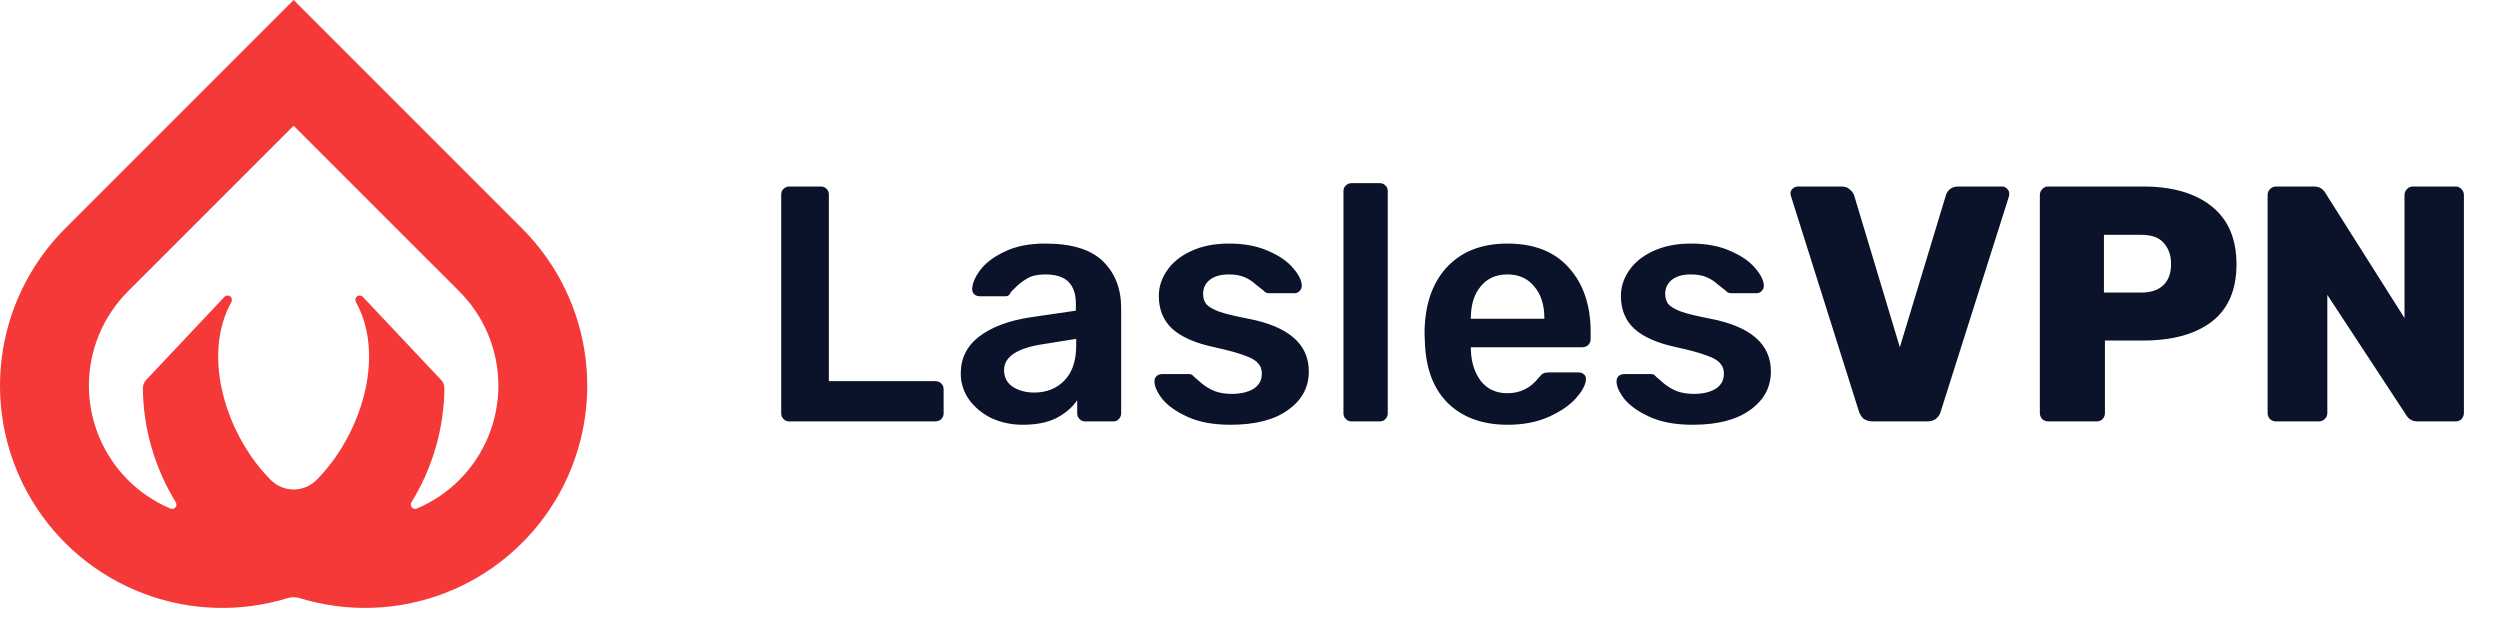
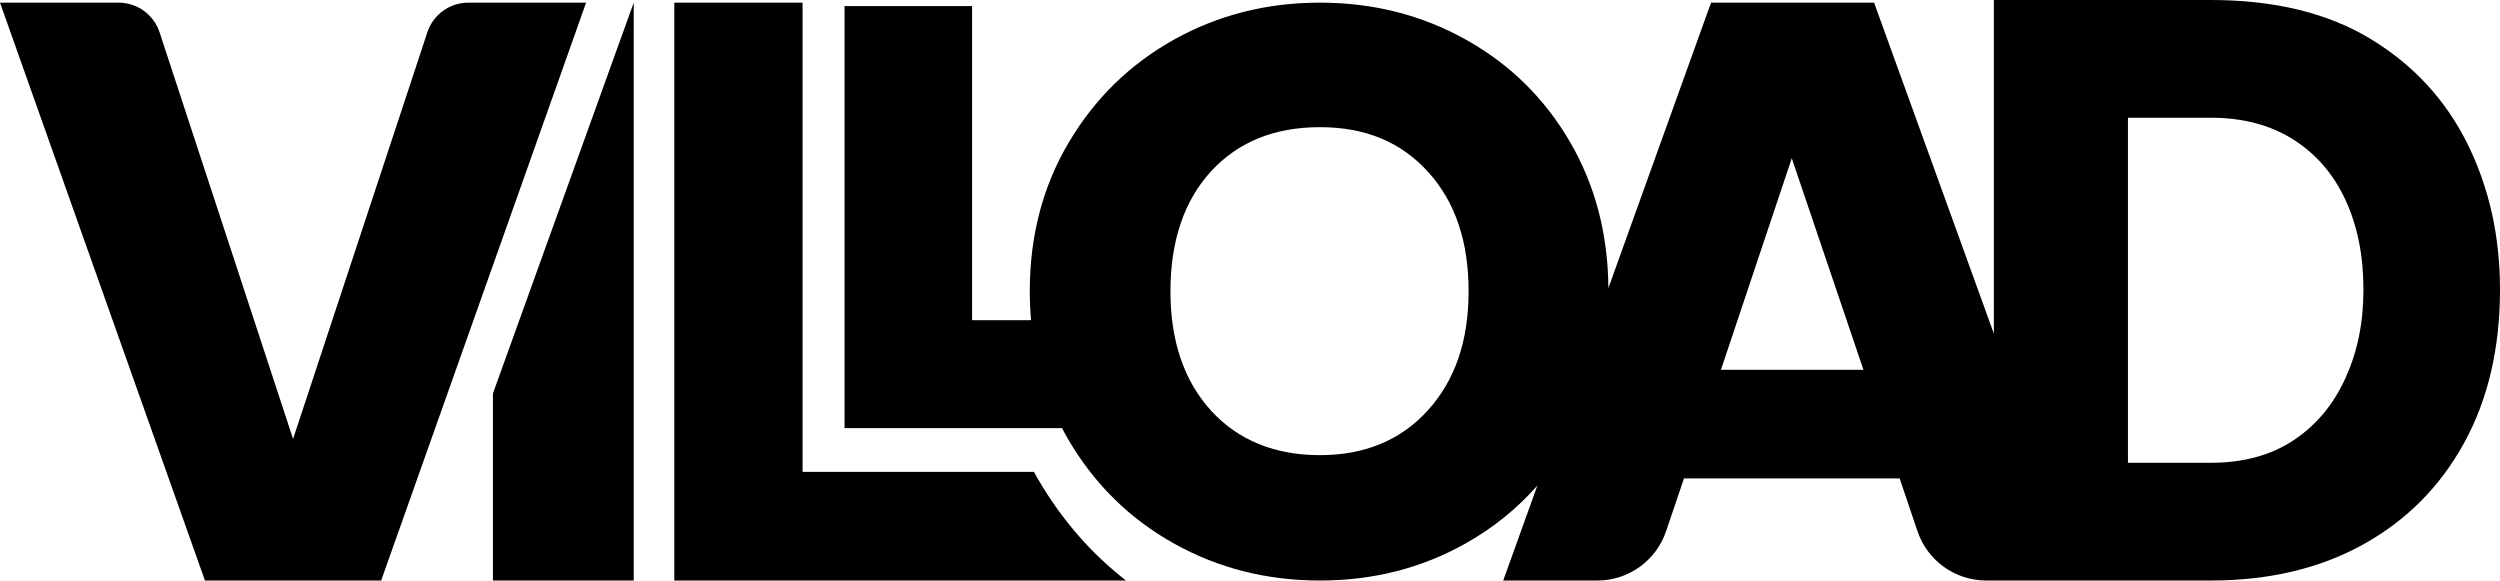
- <svg xmlns="http://www.w3.org/2000/svg" width="149" height="37" viewBox="0 0 149 37" fill="none">
-   <path d="M47.04 25.116C46.907 25.116 46.793 25.07 46.7 24.976C46.607 24.883 46.56 24.77 46.56 24.636V11.596C46.56 11.45 46.607 11.336 46.7 11.256C46.793 11.163 46.907 11.116 47.04 11.116H48.92C49.067 11.116 49.18 11.163 49.26 11.256C49.353 11.336 49.4 11.45 49.4 11.596V22.716H55.74C55.887 22.716 56.007 22.763 56.1 22.856C56.193 22.95 56.24 23.063 56.24 23.196V24.636C56.24 24.77 56.193 24.883 56.1 24.976C56.007 25.07 55.887 25.116 55.74 25.116H47.04ZM60.961 25.316C60.281 25.316 59.654 25.183 59.081 24.916C58.521 24.636 58.074 24.263 57.741 23.796C57.421 23.329 57.261 22.816 57.261 22.256C57.261 21.349 57.628 20.616 58.361 20.056C59.094 19.496 60.101 19.116 61.381 18.916L64.121 18.516V18.096C64.121 17.523 63.974 17.09 63.681 16.796C63.388 16.503 62.921 16.356 62.281 16.356C61.841 16.356 61.488 16.436 61.221 16.596C60.954 16.756 60.734 16.923 60.561 17.096C60.401 17.256 60.294 17.363 60.241 17.416C60.188 17.576 60.088 17.656 59.941 17.656H58.381C58.261 17.656 58.154 17.616 58.061 17.536C57.981 17.456 57.941 17.349 57.941 17.216C57.954 16.883 58.114 16.509 58.421 16.096C58.741 15.669 59.228 15.303 59.881 14.996C60.534 14.676 61.341 14.516 62.301 14.516C63.874 14.516 65.021 14.87 65.741 15.576C66.461 16.283 66.821 17.209 66.821 18.356V24.636C66.821 24.77 66.774 24.883 66.681 24.976C66.601 25.07 66.488 25.116 66.341 25.116H64.681C64.548 25.116 64.434 25.07 64.341 24.976C64.248 24.883 64.201 24.77 64.201 24.636V23.856C63.908 24.283 63.494 24.636 62.961 24.916C62.428 25.183 61.761 25.316 60.961 25.316ZM61.641 23.396C62.374 23.396 62.974 23.156 63.441 22.676C63.908 22.196 64.141 21.503 64.141 20.596V20.196L62.141 20.516C60.608 20.756 59.841 21.27 59.841 22.056C59.841 22.483 60.014 22.816 60.361 23.056C60.721 23.283 61.148 23.396 61.641 23.396ZM73.346 25.316C72.333 25.316 71.486 25.163 70.806 24.856C70.126 24.549 69.62 24.196 69.286 23.796C68.966 23.383 68.806 23.029 68.806 22.736C68.806 22.603 68.846 22.496 68.926 22.416C69.02 22.336 69.126 22.296 69.246 22.296H70.886C70.993 22.296 71.086 22.349 71.166 22.456C71.233 22.509 71.38 22.636 71.606 22.836C71.846 23.036 72.113 23.196 72.406 23.316C72.713 23.423 73.046 23.476 73.406 23.476C73.94 23.476 74.373 23.376 74.706 23.176C75.04 22.963 75.206 22.663 75.206 22.276C75.206 22.009 75.126 21.796 74.966 21.636C74.82 21.463 74.546 21.309 74.146 21.176C73.76 21.029 73.173 20.869 72.386 20.696C71.253 20.456 70.413 20.09 69.866 19.596C69.333 19.103 69.066 18.45 69.066 17.636C69.066 17.103 69.226 16.603 69.546 16.136C69.866 15.656 70.34 15.27 70.966 14.976C71.606 14.669 72.366 14.516 73.246 14.516C74.153 14.516 74.933 14.663 75.586 14.956C76.24 15.236 76.733 15.576 77.066 15.976C77.413 16.376 77.586 16.73 77.586 17.036C77.586 17.156 77.54 17.263 77.446 17.356C77.366 17.436 77.266 17.476 77.146 17.476H75.646C75.5 17.476 75.386 17.423 75.306 17.316C75.213 17.25 75.06 17.13 74.846 16.956C74.646 16.77 74.42 16.623 74.166 16.516C73.913 16.41 73.606 16.356 73.246 16.356C72.753 16.356 72.373 16.463 72.106 16.676C71.84 16.89 71.706 17.169 71.706 17.516C71.706 17.756 71.766 17.956 71.886 18.116C72.02 18.276 72.28 18.43 72.666 18.576C73.053 18.709 73.633 18.849 74.406 18.996C76.806 19.463 78.006 20.509 78.006 22.136C78.006 23.083 77.593 23.849 76.766 24.436C75.953 25.023 74.813 25.316 73.346 25.316ZM80.55 25.116C80.417 25.116 80.304 25.07 80.21 24.976C80.117 24.883 80.07 24.77 80.07 24.636V11.396C80.07 11.249 80.117 11.136 80.21 11.056C80.304 10.963 80.417 10.916 80.55 10.916H82.231C82.377 10.916 82.49 10.963 82.57 11.056C82.664 11.136 82.71 11.249 82.71 11.396V24.636C82.71 24.77 82.664 24.883 82.57 24.976C82.49 25.07 82.377 25.116 82.231 25.116H80.55ZM89.863 25.316C88.37 25.316 87.183 24.89 86.303 24.036C85.436 23.183 84.976 21.97 84.923 20.396L84.903 19.896C84.903 18.23 85.336 16.916 86.203 15.956C87.083 14.996 88.296 14.516 89.843 14.516C91.43 14.516 92.65 14.996 93.503 15.956C94.37 16.916 94.803 18.196 94.803 19.796V20.216C94.803 20.349 94.756 20.463 94.663 20.556C94.57 20.649 94.45 20.696 94.303 20.696H87.663V20.856C87.69 21.603 87.89 22.223 88.263 22.716C88.65 23.196 89.176 23.436 89.843 23.436C90.603 23.436 91.223 23.13 91.703 22.516C91.823 22.369 91.916 22.283 91.983 22.256C92.05 22.216 92.163 22.196 92.323 22.196H94.083C94.203 22.196 94.303 22.23 94.383 22.296C94.476 22.363 94.523 22.456 94.523 22.576C94.523 22.896 94.33 23.276 93.943 23.716C93.57 24.143 93.03 24.516 92.323 24.836C91.616 25.156 90.796 25.316 89.863 25.316ZM92.043 18.996V18.956C92.043 18.169 91.843 17.543 91.443 17.076C91.056 16.596 90.523 16.356 89.843 16.356C89.163 16.356 88.63 16.596 88.243 17.076C87.856 17.543 87.663 18.169 87.663 18.956V18.996H92.043ZM100.885 25.316C99.872 25.316 99.025 25.163 98.346 24.856C97.665 24.549 97.159 24.196 96.826 23.796C96.505 23.383 96.346 23.029 96.346 22.736C96.346 22.603 96.385 22.496 96.466 22.416C96.559 22.336 96.665 22.296 96.785 22.296H98.425C98.532 22.296 98.626 22.349 98.706 22.456C98.772 22.509 98.919 22.636 99.145 22.836C99.385 23.036 99.652 23.196 99.945 23.316C100.252 23.423 100.585 23.476 100.945 23.476C101.479 23.476 101.912 23.376 102.245 23.176C102.579 22.963 102.745 22.663 102.745 22.276C102.745 22.009 102.665 21.796 102.505 21.636C102.359 21.463 102.085 21.309 101.685 21.176C101.299 21.029 100.712 20.869 99.925 20.696C98.792 20.456 97.952 20.09 97.406 19.596C96.872 19.103 96.606 18.45 96.606 17.636C96.606 17.103 96.766 16.603 97.085 16.136C97.406 15.656 97.879 15.27 98.505 14.976C99.145 14.669 99.906 14.516 100.785 14.516C101.692 14.516 102.472 14.663 103.125 14.956C103.779 15.236 104.272 15.576 104.605 15.976C104.952 16.376 105.125 16.73 105.125 17.036C105.125 17.156 105.079 17.263 104.985 17.356C104.905 17.436 104.805 17.476 104.685 17.476H103.185C103.039 17.476 102.925 17.423 102.845 17.316C102.752 17.25 102.599 17.13 102.385 16.956C102.185 16.77 101.959 16.623 101.705 16.516C101.452 16.41 101.145 16.356 100.785 16.356C100.292 16.356 99.912 16.463 99.645 16.676C99.379 16.89 99.246 17.169 99.246 17.516C99.246 17.756 99.305 17.956 99.425 18.116C99.559 18.276 99.819 18.43 100.205 18.576C100.592 18.709 101.172 18.849 101.945 18.996C104.345 19.463 105.545 20.509 105.545 22.136C105.545 23.083 105.132 23.849 104.305 24.436C103.492 25.023 102.352 25.316 100.885 25.316ZM111.63 25.116C111.403 25.116 111.216 25.063 111.07 24.956C110.936 24.836 110.843 24.689 110.79 24.516L106.75 11.716L106.71 11.536C106.71 11.43 106.75 11.336 106.83 11.256C106.923 11.163 107.03 11.116 107.15 11.116H109.77C109.97 11.116 110.13 11.176 110.25 11.296C110.383 11.403 110.47 11.523 110.51 11.656L113.23 20.696L115.97 11.656C116.01 11.509 116.09 11.383 116.21 11.276C116.343 11.169 116.51 11.116 116.71 11.116H119.33C119.45 11.116 119.55 11.163 119.63 11.256C119.71 11.336 119.75 11.43 119.75 11.536C119.75 11.603 119.743 11.663 119.73 11.716L115.67 24.516C115.63 24.689 115.536 24.836 115.39 24.956C115.256 25.063 115.076 25.116 114.85 25.116H111.63ZM122.075 25.116C121.942 25.116 121.822 25.07 121.715 24.976C121.622 24.869 121.575 24.75 121.575 24.616V11.636C121.575 11.489 121.622 11.37 121.715 11.276C121.808 11.169 121.928 11.116 122.075 11.116H127.735C129.468 11.116 130.828 11.509 131.815 12.296C132.802 13.083 133.295 14.236 133.295 15.756C133.295 17.276 132.802 18.416 131.815 19.176C130.828 19.923 129.468 20.296 127.735 20.296H125.455V24.616C125.455 24.75 125.408 24.869 125.315 24.976C125.222 25.07 125.102 25.116 124.955 25.116H122.075ZM127.635 17.436C128.182 17.436 128.608 17.296 128.915 17.016C129.235 16.723 129.395 16.296 129.395 15.736C129.395 15.216 129.248 14.796 128.955 14.476C128.675 14.156 128.235 13.996 127.635 13.996H125.395V17.436H127.635ZM135.649 25.116C135.516 25.116 135.396 25.07 135.289 24.976C135.196 24.869 135.149 24.75 135.149 24.616V11.636C135.149 11.489 135.196 11.37 135.289 11.276C135.382 11.169 135.502 11.116 135.649 11.116H137.909C138.216 11.116 138.442 11.243 138.589 11.496L143.309 18.956V11.636C143.309 11.489 143.356 11.37 143.449 11.276C143.542 11.169 143.662 11.116 143.809 11.116H146.349C146.496 11.116 146.616 11.169 146.709 11.276C146.802 11.37 146.849 11.489 146.849 11.636V24.596C146.849 24.743 146.802 24.869 146.709 24.976C146.616 25.07 146.496 25.116 146.349 25.116H144.089C143.782 25.116 143.556 24.989 143.409 24.736L138.709 17.576V24.616C138.709 24.763 138.656 24.883 138.549 24.976C138.456 25.07 138.336 25.116 138.189 25.116H135.649Z" fill="#0B132A" />
-   <path d="M31.147 13.648L31.125 13.626C31.124 13.625 31.122 13.623 31.122 13.621L17.501 0L3.88 13.621C3.878 13.623 3.876 13.626 3.876 13.626L3.853 13.647C1.771 15.742 0.448 18.473 0.095 21.405C-0.258 24.338 0.38 27.304 1.906 29.833C3.433 32.362 5.761 34.308 8.521 35.361C11.28 36.415 14.313 36.516 17.136 35.648C17.373 35.575 17.628 35.575 17.865 35.648C20.688 36.515 23.721 36.414 26.48 35.361C29.239 34.307 31.567 32.361 33.094 29.833C34.62 27.304 35.258 24.338 34.905 21.405C34.553 18.473 33.23 15.742 31.147 13.648ZM8.723 22.63C8.657 22.696 8.604 22.775 8.568 22.861C8.533 22.948 8.514 23.041 8.514 23.135C8.538 25.539 9.218 27.89 10.479 29.937C10.508 29.983 10.521 30.038 10.517 30.092C10.513 30.146 10.492 30.198 10.457 30.24C10.421 30.282 10.374 30.311 10.321 30.324C10.268 30.337 10.212 30.333 10.162 30.312C9.213 29.913 8.352 29.334 7.625 28.605C6.136 27.116 5.299 25.097 5.298 22.991C5.297 20.886 6.131 18.865 7.618 17.374L17.501 7.493L27.383 17.374C28.87 18.865 29.704 20.885 29.703 22.991C29.702 25.097 28.865 27.116 27.376 28.605C26.649 29.334 25.788 29.913 24.84 30.312C24.789 30.333 24.733 30.337 24.68 30.324C24.627 30.311 24.58 30.281 24.544 30.24C24.509 30.198 24.488 30.146 24.484 30.092C24.48 30.038 24.493 29.983 24.522 29.937C25.784 27.89 26.463 25.539 26.488 23.135C26.488 23.041 26.469 22.948 26.433 22.861C26.397 22.775 26.344 22.696 26.278 22.63L21.604 17.672C21.557 17.633 21.498 17.612 21.438 17.612C21.377 17.612 21.319 17.633 21.272 17.672C21.226 17.71 21.194 17.764 21.183 17.824C21.172 17.884 21.183 17.945 21.213 17.998C23.028 21.283 21.467 26.002 18.864 28.605L18.85 28.619C18.491 28.974 18.006 29.174 17.5 29.174C16.995 29.173 16.51 28.974 16.151 28.618L16.138 28.605C13.534 26.002 11.974 21.284 13.789 17.998C13.819 17.946 13.83 17.884 13.819 17.825C13.808 17.765 13.776 17.711 13.73 17.672C13.683 17.634 13.625 17.612 13.564 17.612C13.504 17.612 13.445 17.634 13.398 17.672L8.723 22.63Z" fill="#F53838" />
+ <svg xmlns="http://www.w3.org/2000/svg" id="Capa_2" data-name="Capa 2" viewBox="0 0 615.3 142.88">
+   <defs>
+     <style>
+       .cls-1 {
+         stroke-width: 0px;
+       }
+     </style>
+   </defs>
+   <g id="Capa_1-2" data-name="Capa 1">
+     <g>
+       <path class="cls-1" d="m115.27.65c-4.58,0-8.66,2.94-10.09,7.3l-33.05,100.08L39.28,7.97c-1.43-4.37-5.51-7.32-10.1-7.32H0l50.44,142.23h43.37L144.25.65h-28.98Zm6.05,96.19v46.04h34.65V.65l-34.65,96.19Zm134.32,21.36c-.4-.69-.8-1.36-1.16-2.06h-56.95V.65h-31.57v142.23h111.17c-8.59-6.68-15.76-14.92-21.49-24.68Z" />
+       <path class="cls-1" d="m607.25,35.31c-5.37-10.79-13.32-19.38-23.85-25.76-10.53-6.37-23.65-9.55-39.34-9.55h-53.33v82.11L461.25.65h-40.11l-.63,1.72v-.03l-24.65,68.55c-.11-13.27-3.23-25.23-9.37-35.82-6.27-10.82-14.85-19.26-25.73-25.33-10.87-6.06-22.84-9.09-35.9-9.09s-25.02,3.03-35.9,9.09c-10.88,6.07-19.52,14.51-25.92,25.33-6.4,10.8-9.59,23.01-9.59,36.59,0,2.43.11,4.81.31,7.14h-14.51V1.49h-31.39v103.89h53.54c.51,1.01,1.06,2,1.64,2.98,6.4,10.87,15.04,19.36,25.92,25.42,10.88,6.07,22.84,9.1,35.9,9.1s25-3.03,35.81-9.1c6.79-3.81,12.69-8.57,17.71-14.28l-8.41,23.38h23.17c7.65,0,14.45-4.87,16.91-12.12l4.41-13.01h53.08l4.4,13.01c2.46,7.25,9.26,12.12,16.92,12.12h55.2c14.35,0,26.86-2.95,37.53-8.86,10.66-5.9,18.95-14.22,24.85-24.95,5.9-10.73,8.86-23.35,8.86-37.84,0-13.14-2.69-25.12-8.05-35.92Zm-255.78,65.63c-6.67,7.38-15.53,11.08-26.61,11.08s-20.14-3.66-26.81-10.97c-6.65-7.33-9.98-17.12-9.98-29.39s3.33-22.22,9.98-29.48c6.67-7.25,15.6-10.88,26.81-10.88s19.94,3.66,26.61,10.99c6.66,7.32,9.98,17.1,9.98,29.37s-3.32,21.89-9.98,29.28Zm72.09-9.93l17.43-52.06,17.64,52.06h-35.07Zm153.7,2.06c-2.95,6.51-7.21,11.61-12.78,15.29-5.57,3.7-12.37,5.54-20.42,5.54h-20.33V28.97h20.33c7.91,0,14.69,1.78,20.32,5.34,5.64,3.55,9.93,8.52,12.88,14.89,2.95,6.37,4.43,13.72,4.43,22.03s-1.48,15.33-4.43,21.84Z" />
+     </g>
+   </g>
</svg>
